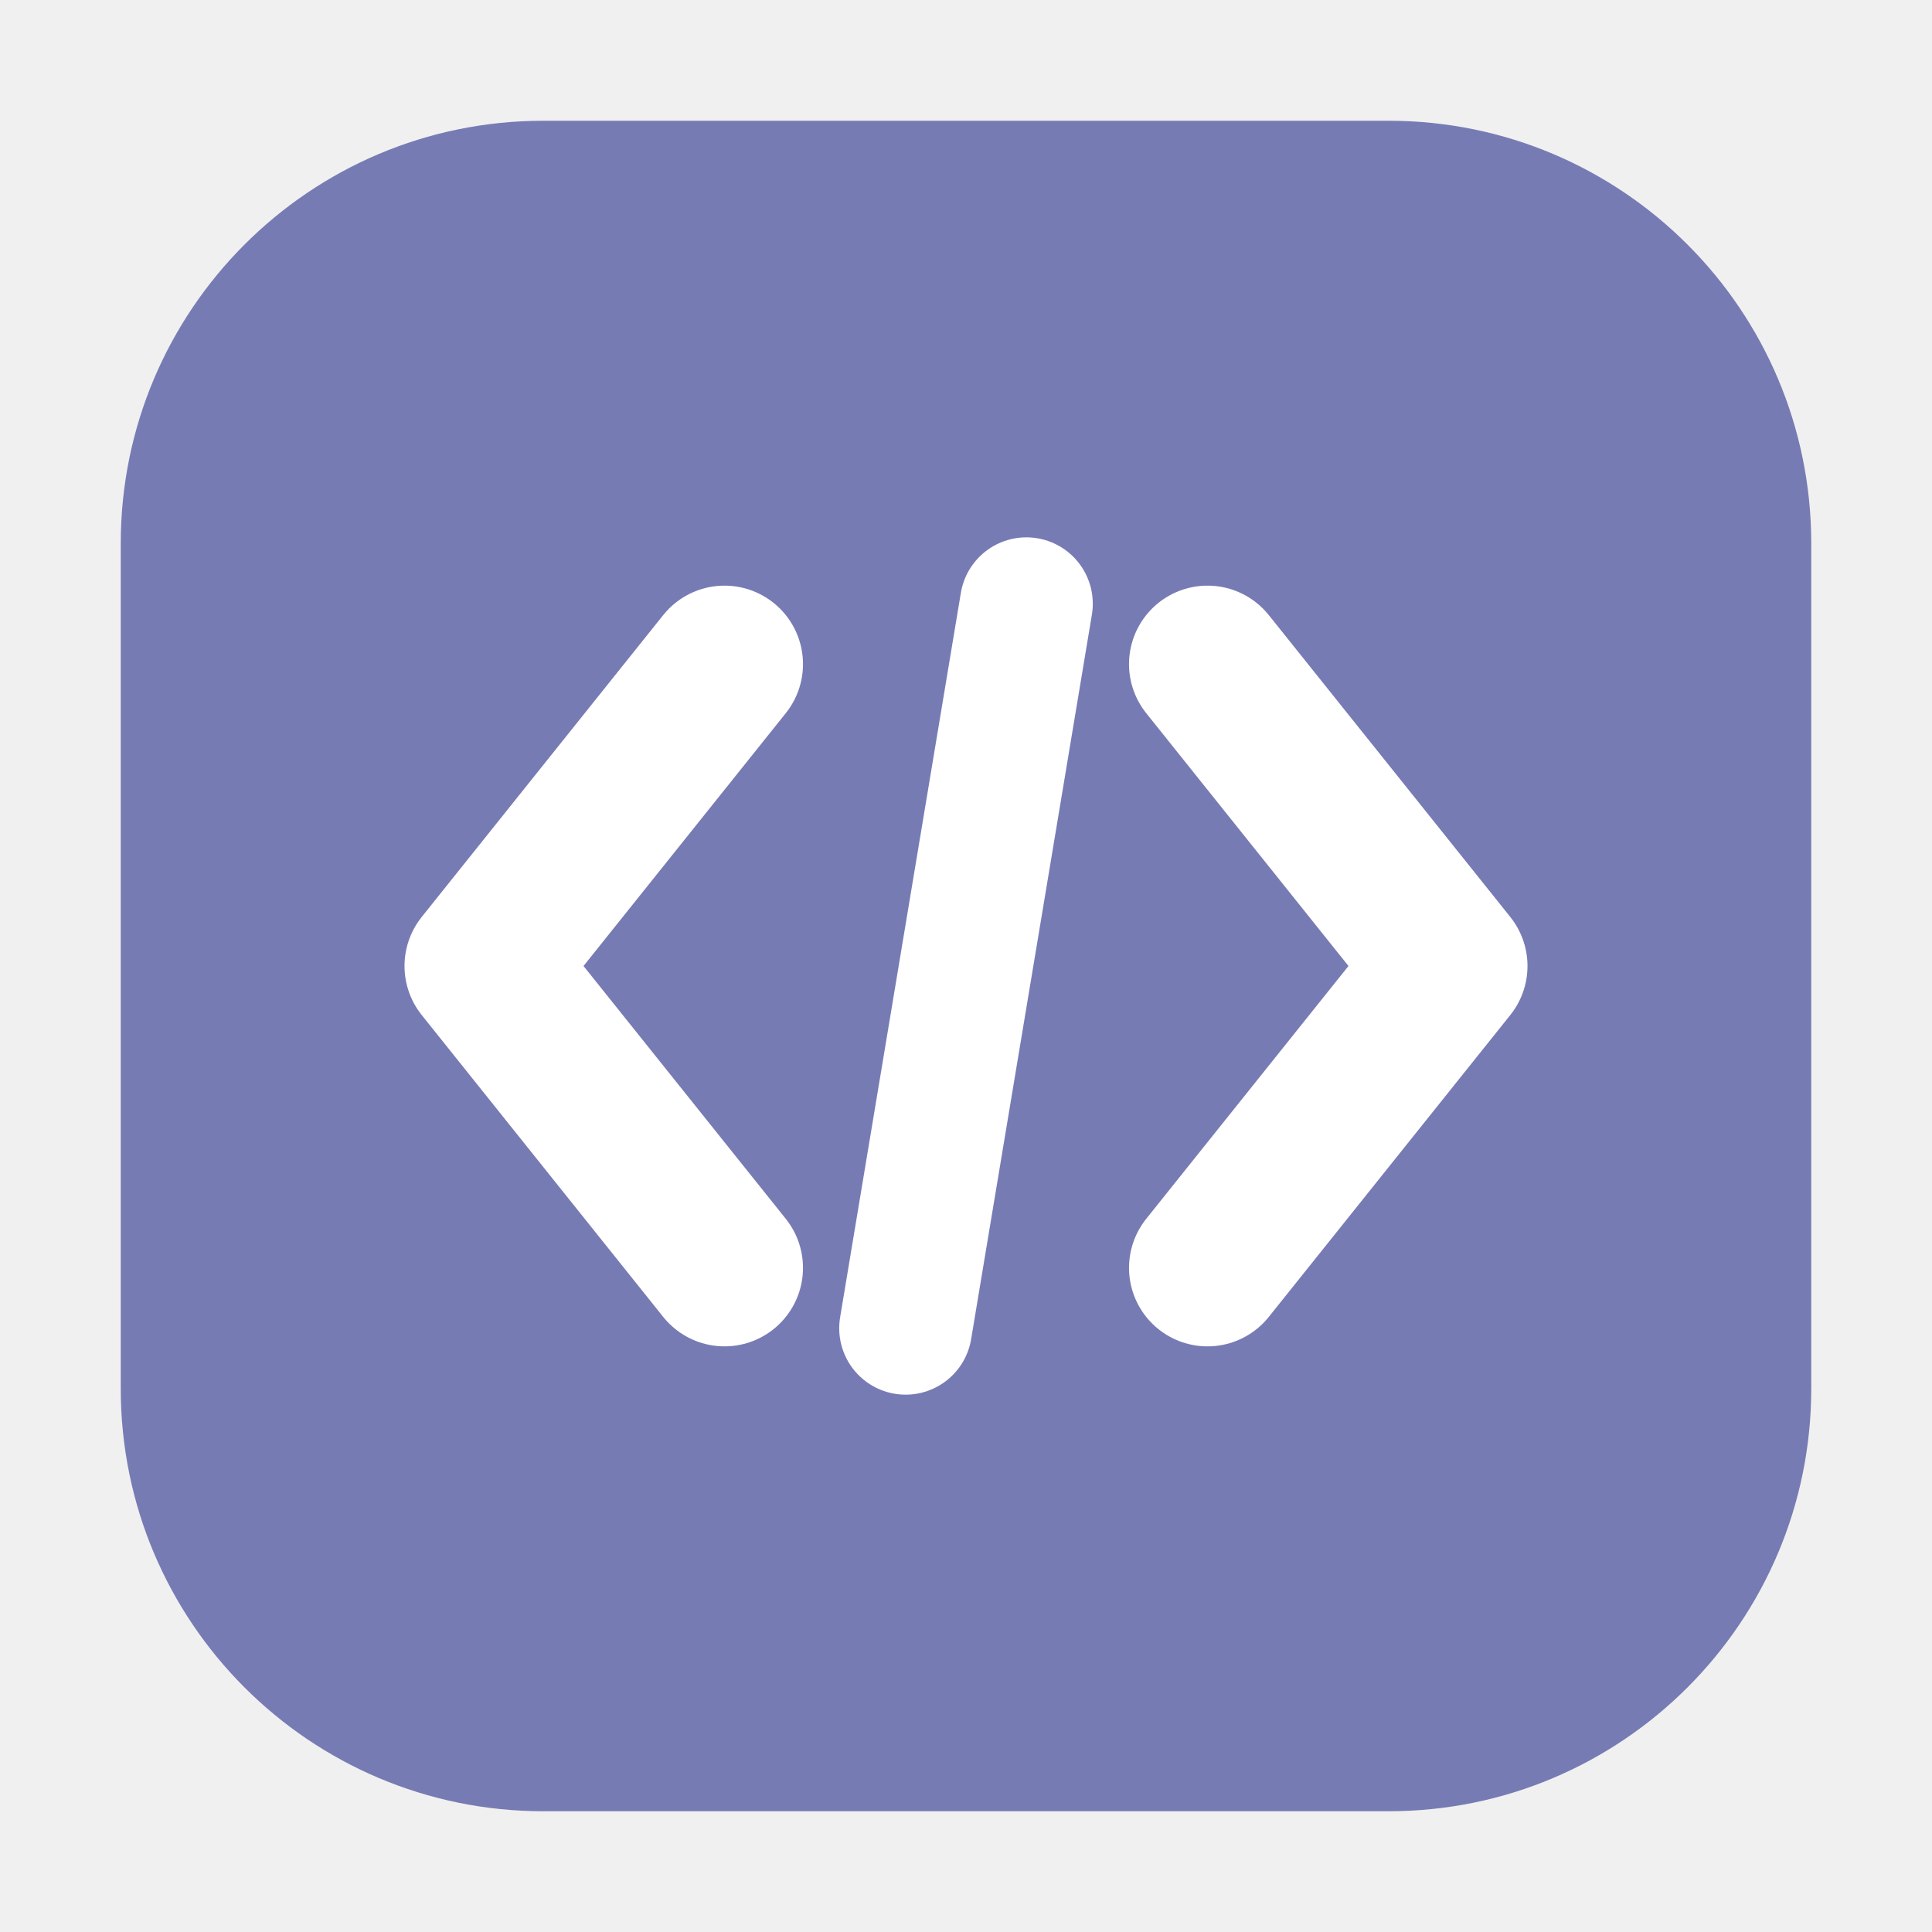
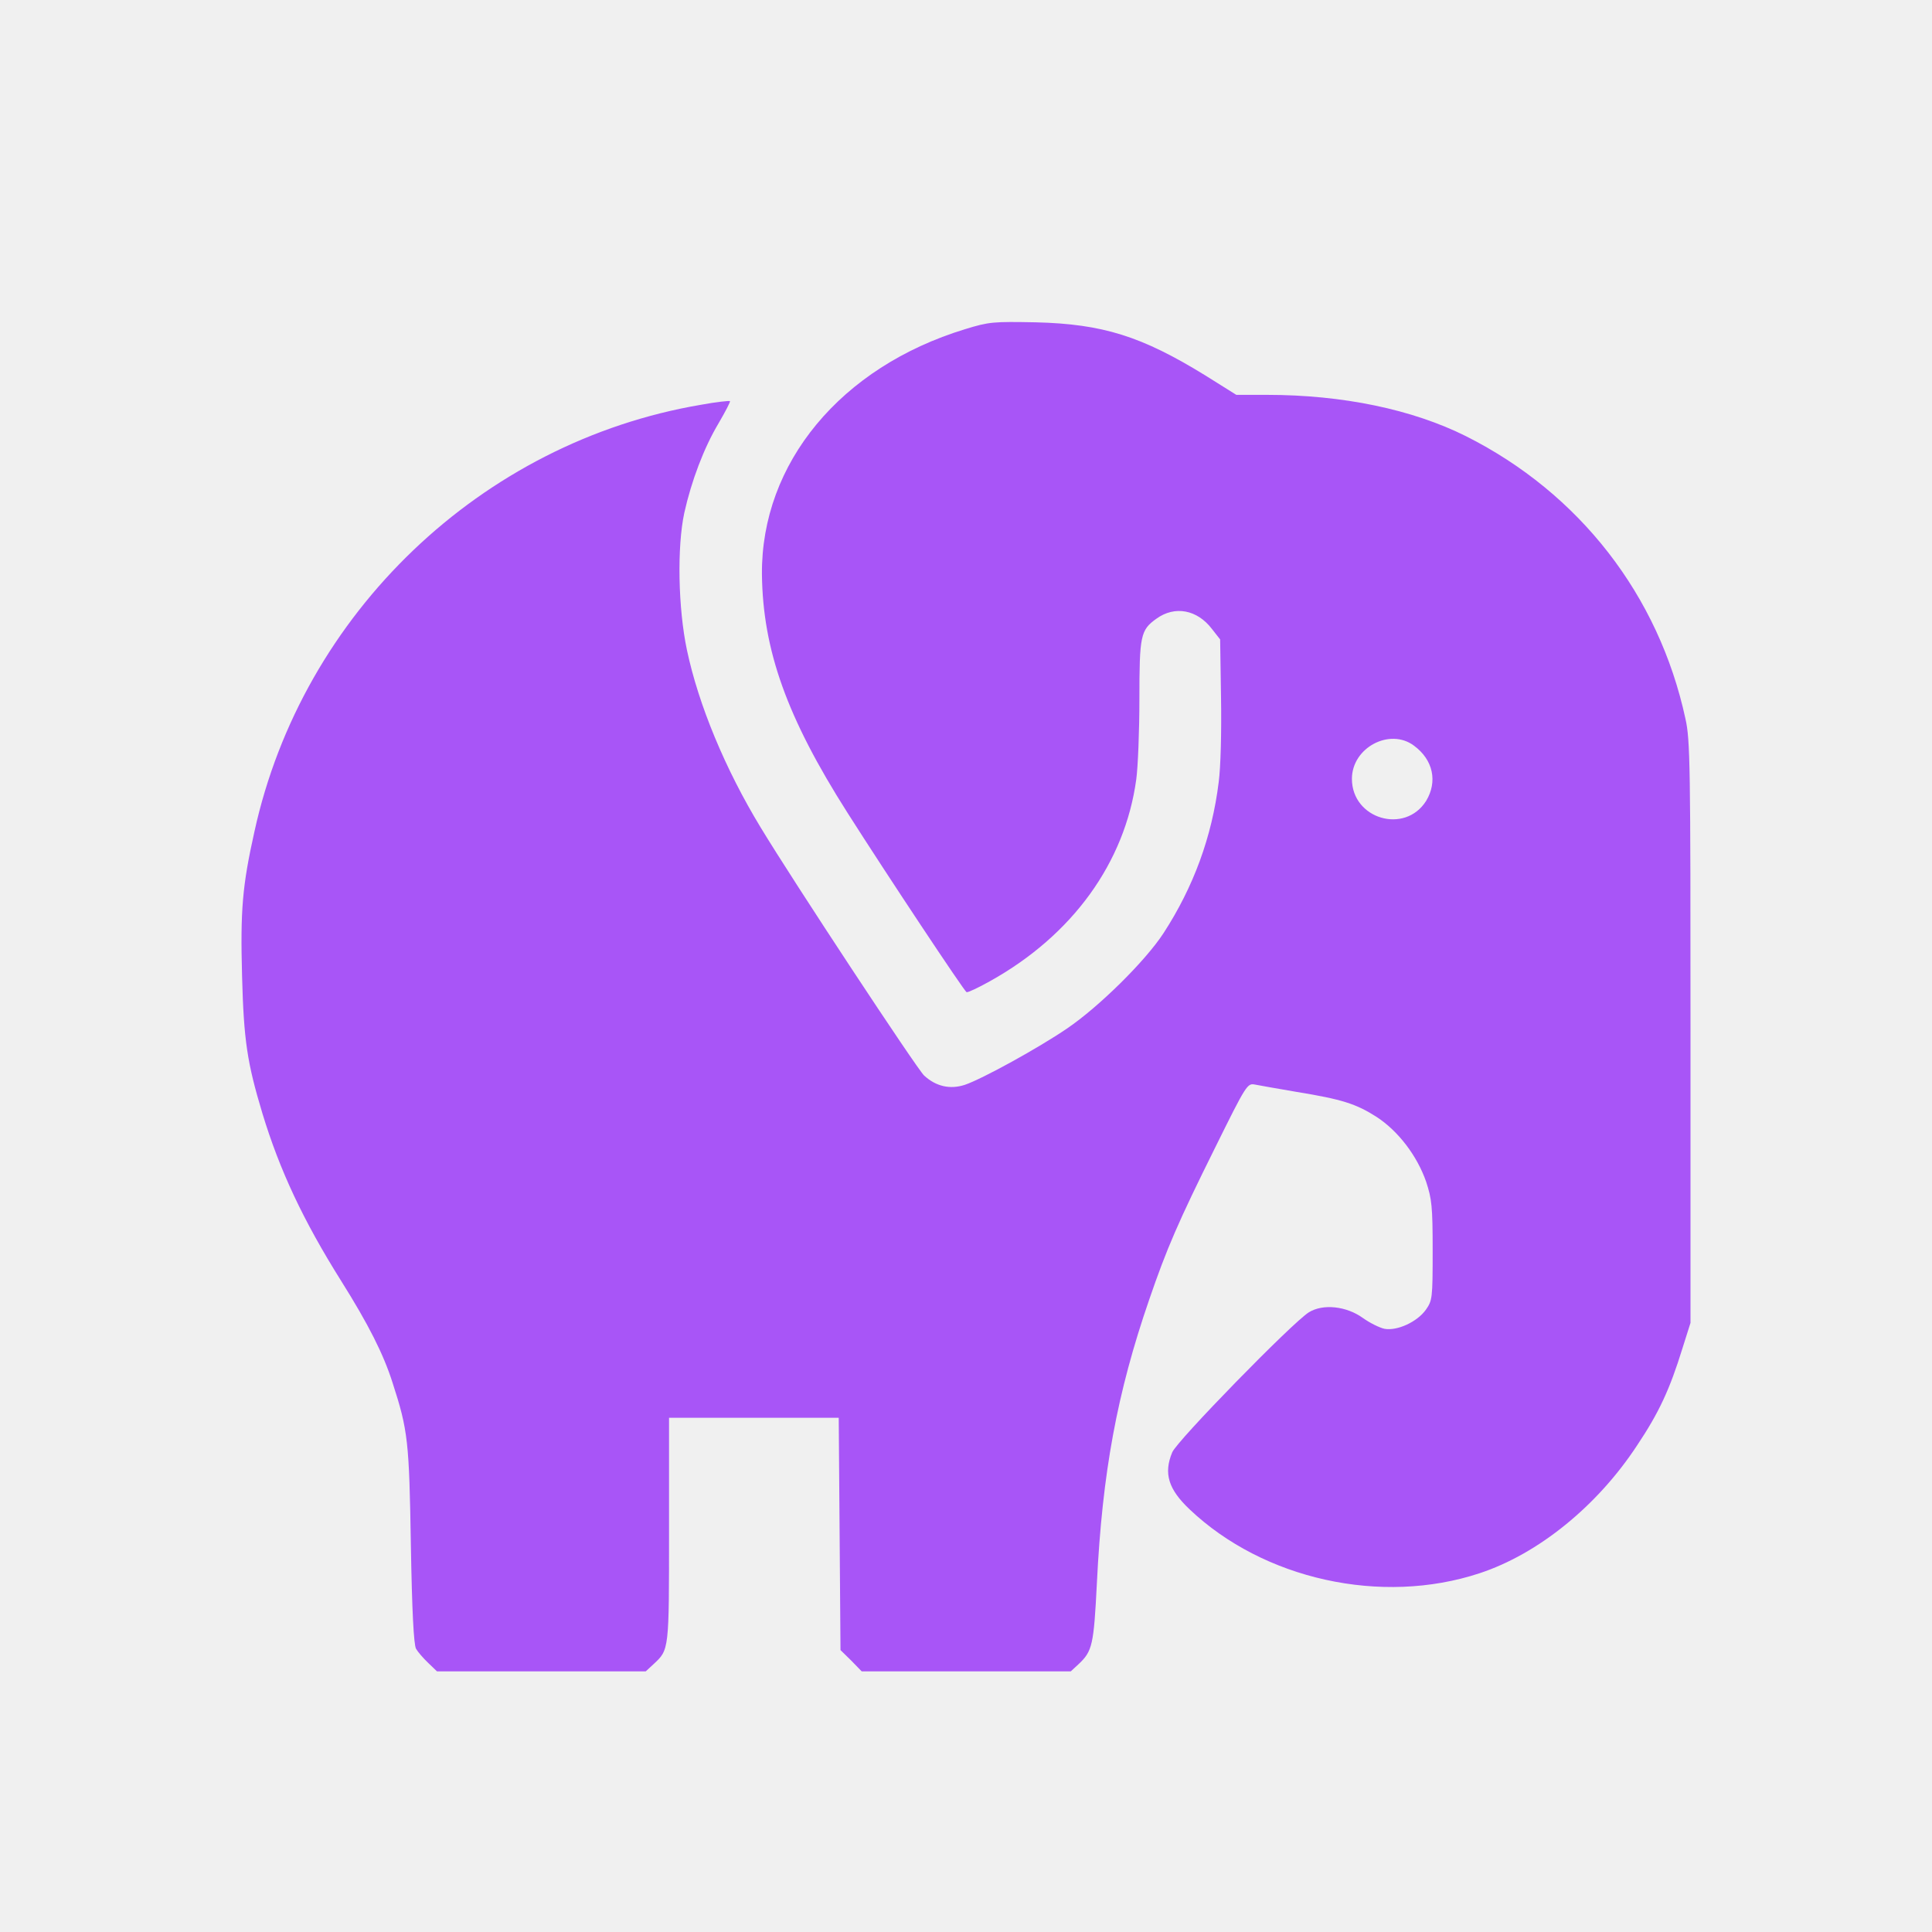
- <svg xmlns="http://www.w3.org/2000/svg" viewBox="0 0 32 32" width="32" height="32">
-   <rect x="2" y="2" width="28" height="28" rx="7" fill="#777bb4" />
-   <path d="M12 11l-4 5 4 5" fill="none" stroke="#ffffff" stroke-width="2.6" stroke-linecap="round" stroke-linejoin="round" />
-   <path d="M20 11l4 5-4 5" fill="none" stroke="#ffffff" stroke-width="2.6" stroke-linecap="round" stroke-linejoin="round" />
-   <path d="M17 10l-2 12" stroke="#ffffff" stroke-width="2.2" stroke-linecap="round" />
+ <svg xmlns="http://www.w3.org/2000/svg" width="24" height="24" viewBox="0 0 24 24" fill="none">
+   <path d="M11.989 4.089C10.444 4.56 9.455 5.754 9.465 7.133C9.476 8.077 9.775 8.914 10.528 10.097C11.011 10.857 11.979 12.315 12.007 12.325C12.021 12.332 12.155 12.269 12.299 12.188C13.323 11.618 13.974 10.716 14.115 9.682C14.136 9.53 14.154 9.08 14.154 8.686C14.154 7.894 14.168 7.827 14.365 7.686C14.594 7.52 14.872 7.573 15.055 7.813L15.157 7.943L15.168 8.668C15.175 9.09 15.164 9.53 15.139 9.717C15.055 10.396 14.826 11.019 14.453 11.593C14.228 11.938 13.654 12.505 13.256 12.776C12.901 13.018 12.204 13.402 11.986 13.476C11.803 13.536 11.627 13.497 11.479 13.36C11.387 13.272 9.856 10.952 9.448 10.277C9.011 9.558 8.677 8.756 8.533 8.073C8.424 7.556 8.409 6.795 8.501 6.369C8.589 5.975 8.744 5.563 8.927 5.257C9.011 5.113 9.075 4.99 9.068 4.983C9.061 4.976 8.899 4.993 8.709 5.028C5.981 5.49 3.756 7.616 3.161 10.329C3.01 11.005 2.985 11.308 3.007 12.124C3.028 12.923 3.07 13.201 3.26 13.832C3.475 14.539 3.767 15.162 4.238 15.912C4.576 16.45 4.763 16.82 4.876 17.175C5.069 17.77 5.083 17.904 5.104 19.196C5.118 20.016 5.14 20.431 5.168 20.481C5.189 20.519 5.256 20.597 5.319 20.657L5.428 20.762H8.022L8.117 20.674C8.314 20.491 8.311 20.509 8.311 19.002V17.612H10.419L10.441 20.498L10.574 20.628L10.704 20.762H13.302L13.397 20.674C13.57 20.512 13.587 20.438 13.626 19.664C13.693 18.298 13.876 17.302 14.277 16.141C14.492 15.514 14.636 15.18 15.094 14.258C15.484 13.469 15.495 13.455 15.59 13.473C15.643 13.483 15.875 13.525 16.107 13.564C16.671 13.656 16.847 13.712 17.104 13.877C17.371 14.053 17.603 14.356 17.716 14.68C17.786 14.895 17.797 14.983 17.797 15.535C17.797 16.13 17.793 16.155 17.712 16.271C17.603 16.422 17.357 16.535 17.199 16.507C17.135 16.493 17.015 16.433 16.931 16.373C16.727 16.225 16.435 16.193 16.259 16.302C16.055 16.429 14.618 17.901 14.562 18.041C14.453 18.302 14.513 18.499 14.777 18.749C15.696 19.622 17.163 19.945 18.378 19.544C19.106 19.305 19.842 18.71 20.338 17.953C20.606 17.552 20.743 17.26 20.901 16.746L21 16.433V12.825C21 9.506 20.997 9.192 20.937 8.928C20.606 7.394 19.62 6.127 18.212 5.419C17.544 5.085 16.678 4.905 15.738 4.905H15.358L14.97 4.662C14.182 4.177 13.7 4.025 12.869 4.004C12.338 3.994 12.288 3.997 11.989 4.089ZM17.565 9.263C17.804 9.439 17.86 9.71 17.716 9.949C17.452 10.368 16.794 10.174 16.794 9.675C16.794 9.287 17.265 9.038 17.565 9.263Z" fill="#A855F7" />
</svg>
